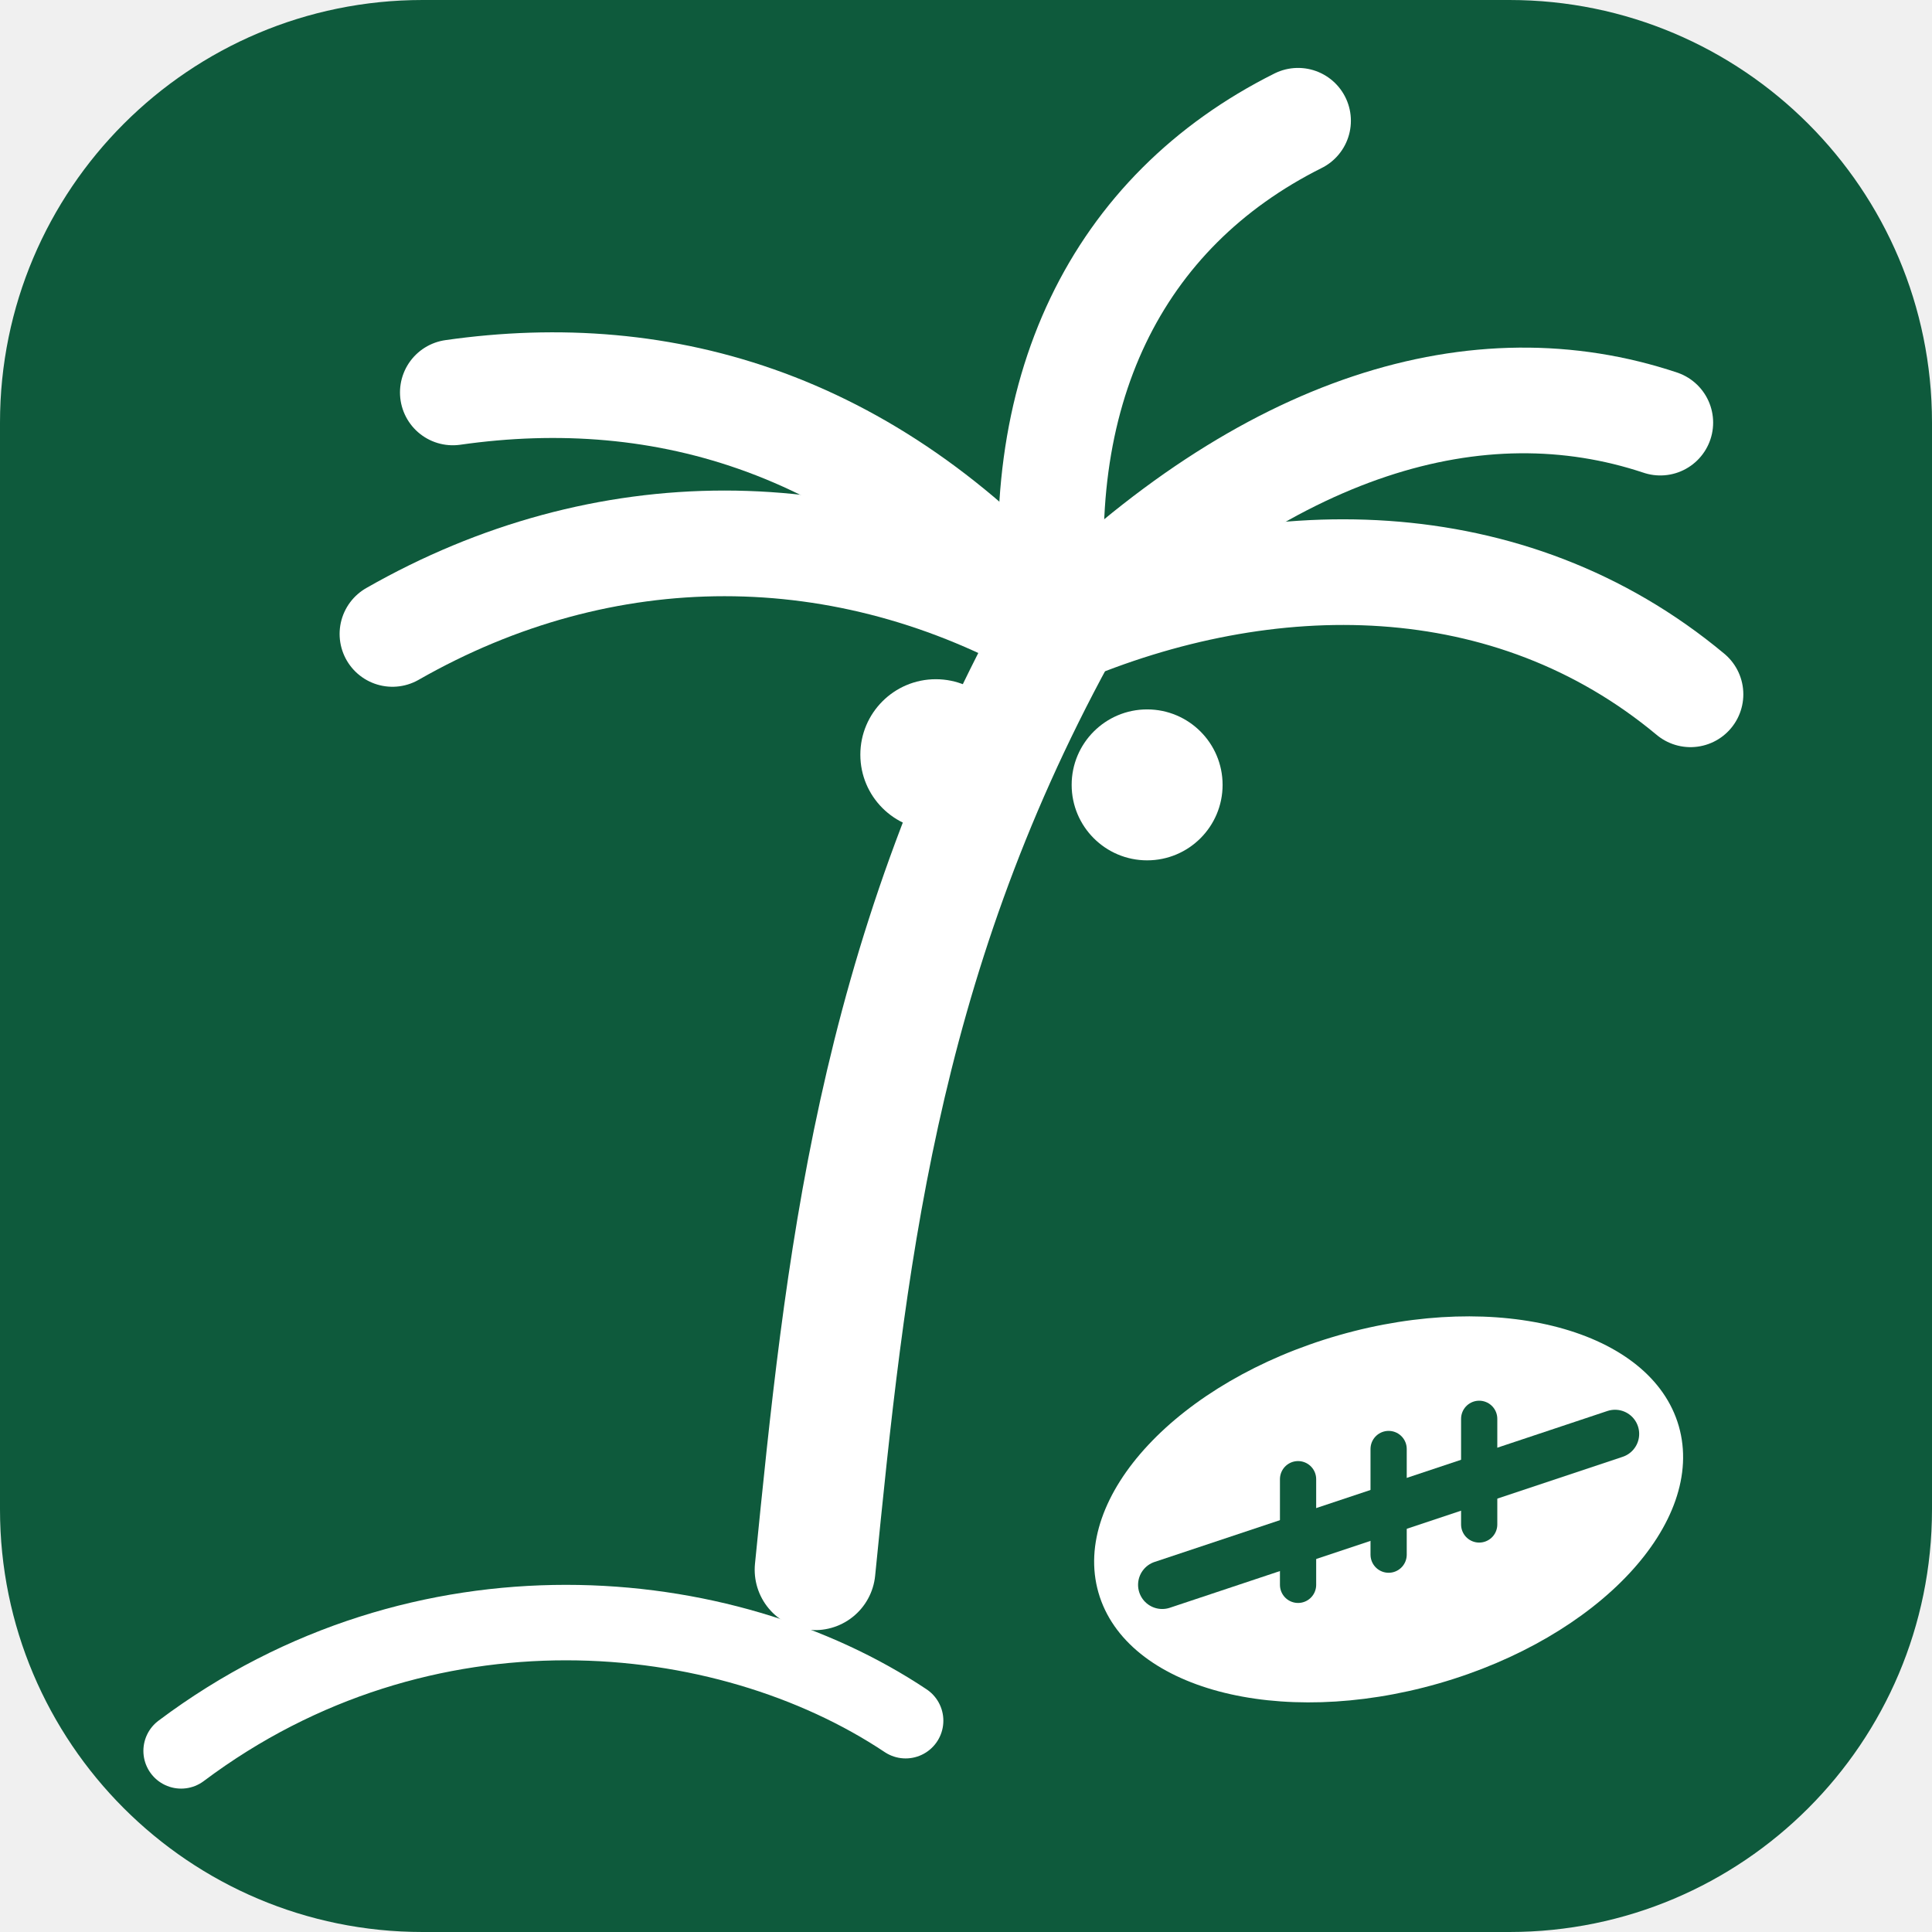
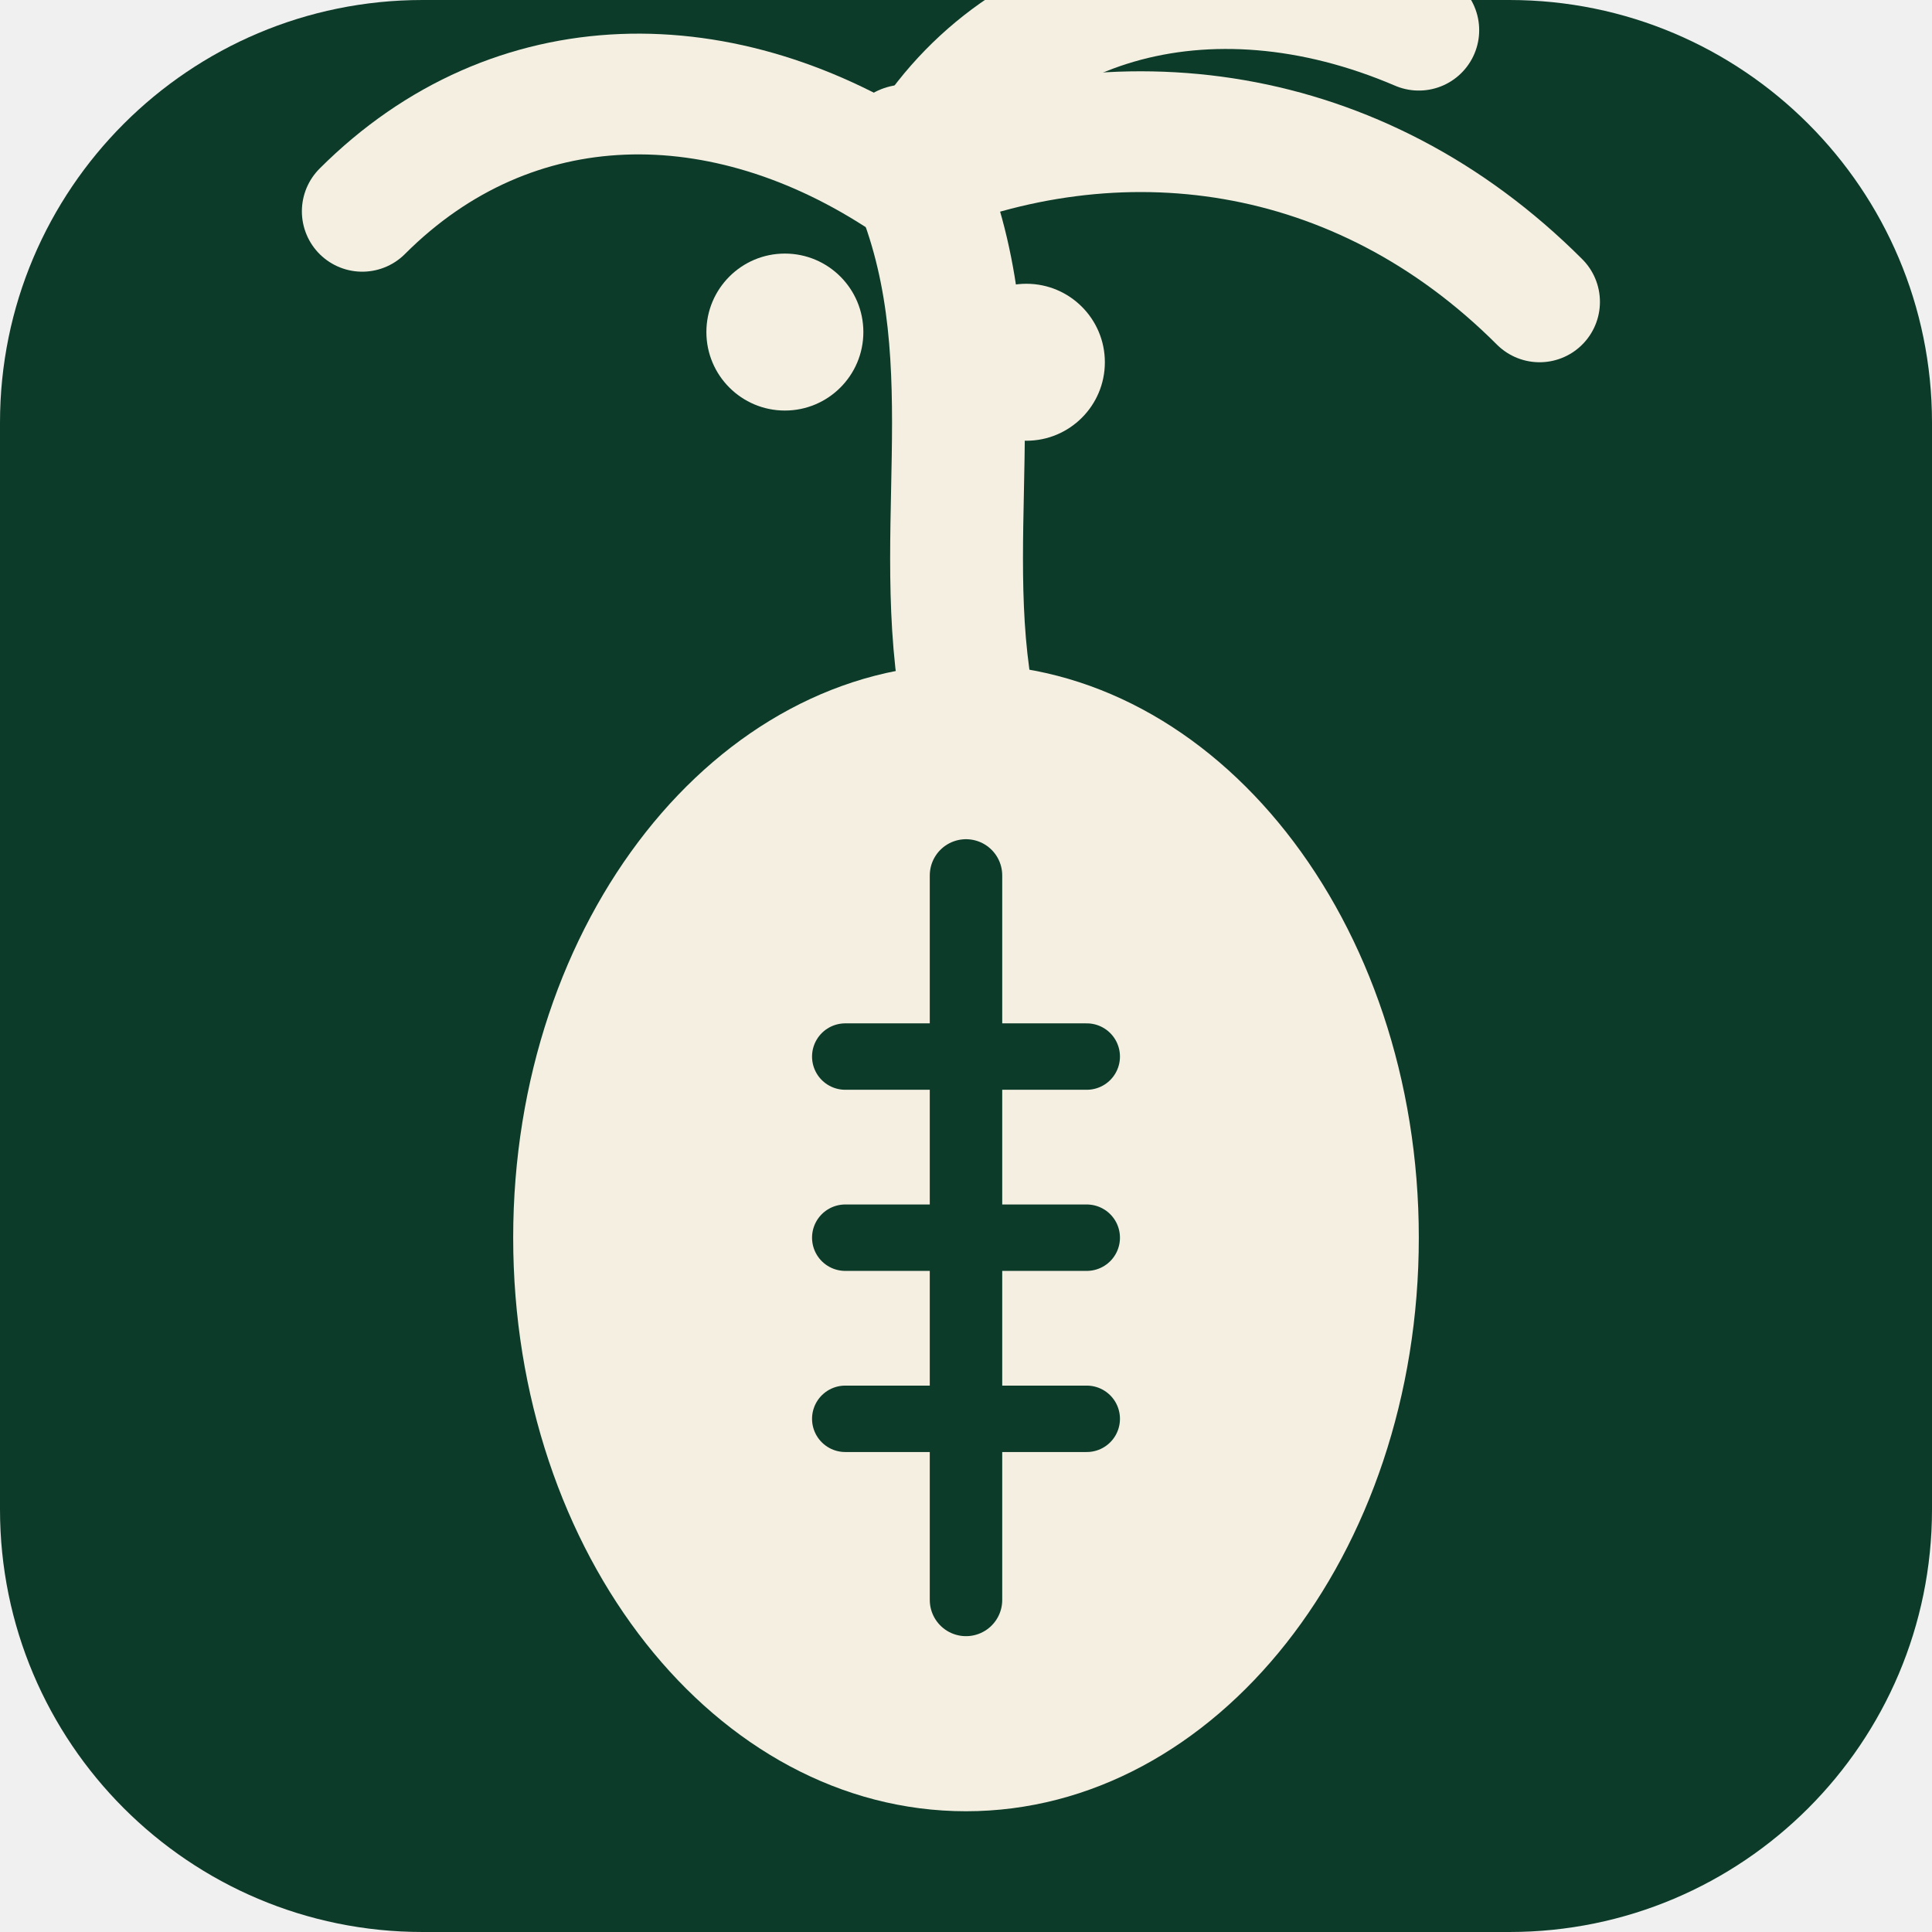
<svg xmlns="http://www.w3.org/2000/svg" viewBox="0 0 64 64">
-   <rect width="64" height="64" rx="14" fill="#0e5a3c" />
-   <g fill="none" stroke="#ffffff" stroke-linecap="round">
-     <path d="M27 52C28 42 29 32 35 21" stroke-width="4" />
-     <path d="M35 21C28 17 20 17 13 21" stroke-width="3.5" />
-     <path d="M35 21C29 14 22 12 15 13" stroke-width="3.5" />
-     <path d="M35 21C34 13 37 7 43 4" stroke-width="3.5" />
-     <path d="M35 21C42 14 49 12 55 14" stroke-width="3.5" />
-     <path d="M35 21C42 18 50 18 56 23" stroke-width="3.5" />
-     <path d="M6 58C14 52 24 53 30 57" stroke-width="2.5" />
+   <rect width="64" height="64" rx="14" fill="#0d3b2a" />
+   <g transform="translate(0,-1)">
+     <ellipse cx="32" cy="42" rx="15" ry="19" fill="#f4efe1" />
+     <path d="M32 30V54" stroke="#0d3b2a" stroke-width="2.4" stroke-linecap="round" />
+     <path d="M28 36H36M28 42H36M28 48H36" stroke="#0d3b2a" stroke-width="2.2" stroke-linecap="round" />
+     <g stroke="#f4efe1" fill="none" stroke-linecap="round">
+       <path d="M32 24C31 18 33 12 30 6" stroke-width="4.4" />
+       <path d="M30 7C24 3 17 3 12 8" stroke-width="4" />
+       <path d="M30 7C33 1 40 -1 47 2" stroke-width="4" />
+       <path d="M30 7C37 4 45 5 51 11" stroke-width="4" />
+     </g>
+     <circle cx="26" cy="12" r="2.6" fill="#f4efe1" />
+     <circle cx="34" cy="13" r="2.6" fill="#f4efe1" />
  </g>
-   <circle cx="31" cy="25" r="2.5" fill="#ffffff" />
-   <circle cx="38" cy="26" r="2.5" fill="#ffffff" />
-   <ellipse cx="46" cy="50" rx="10" ry="6" transform="rotate(-16 46 50)" fill="#ffffff" />
-   <path d="M38.5 52.5L53.5 47.5" stroke="#0e5a3c" stroke-width="1.6" stroke-linecap="round" fill="none" />
-   <path d="M43 52.5V49M46 51.5V48M49 50.5V47" stroke="#0e5a3c" stroke-width="1.2" stroke-linecap="round" fill="none" />
</svg>
